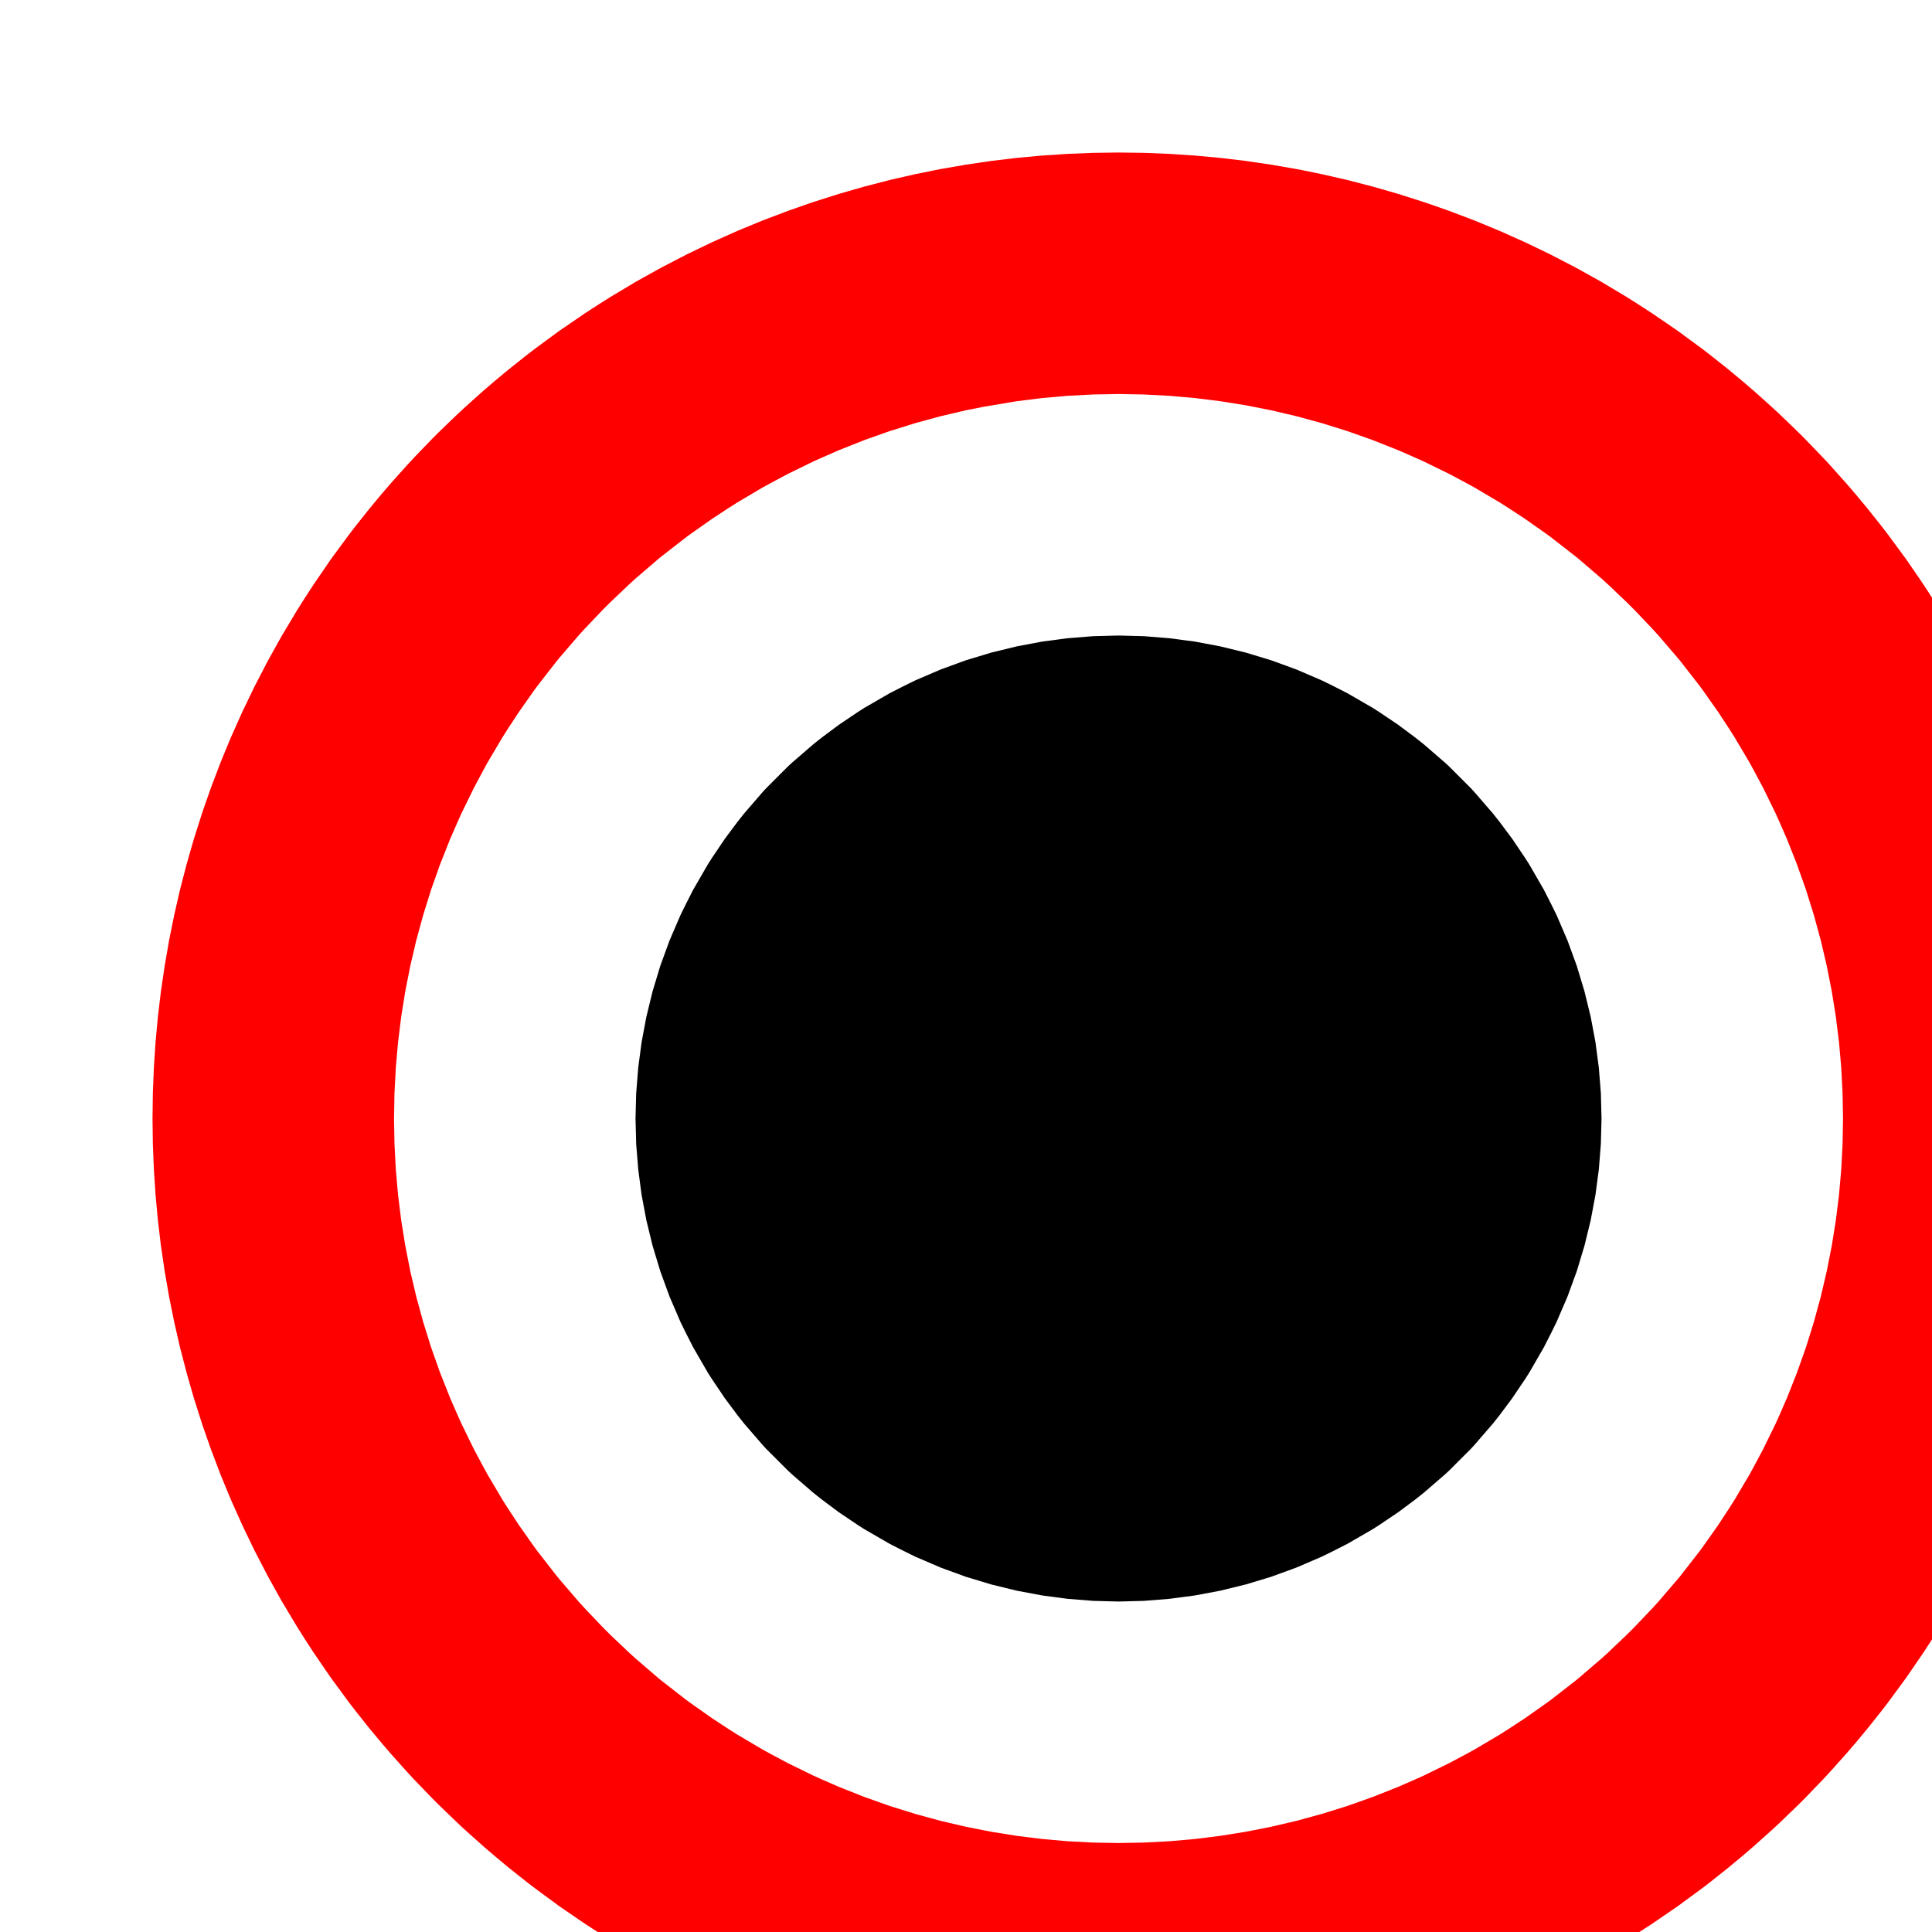
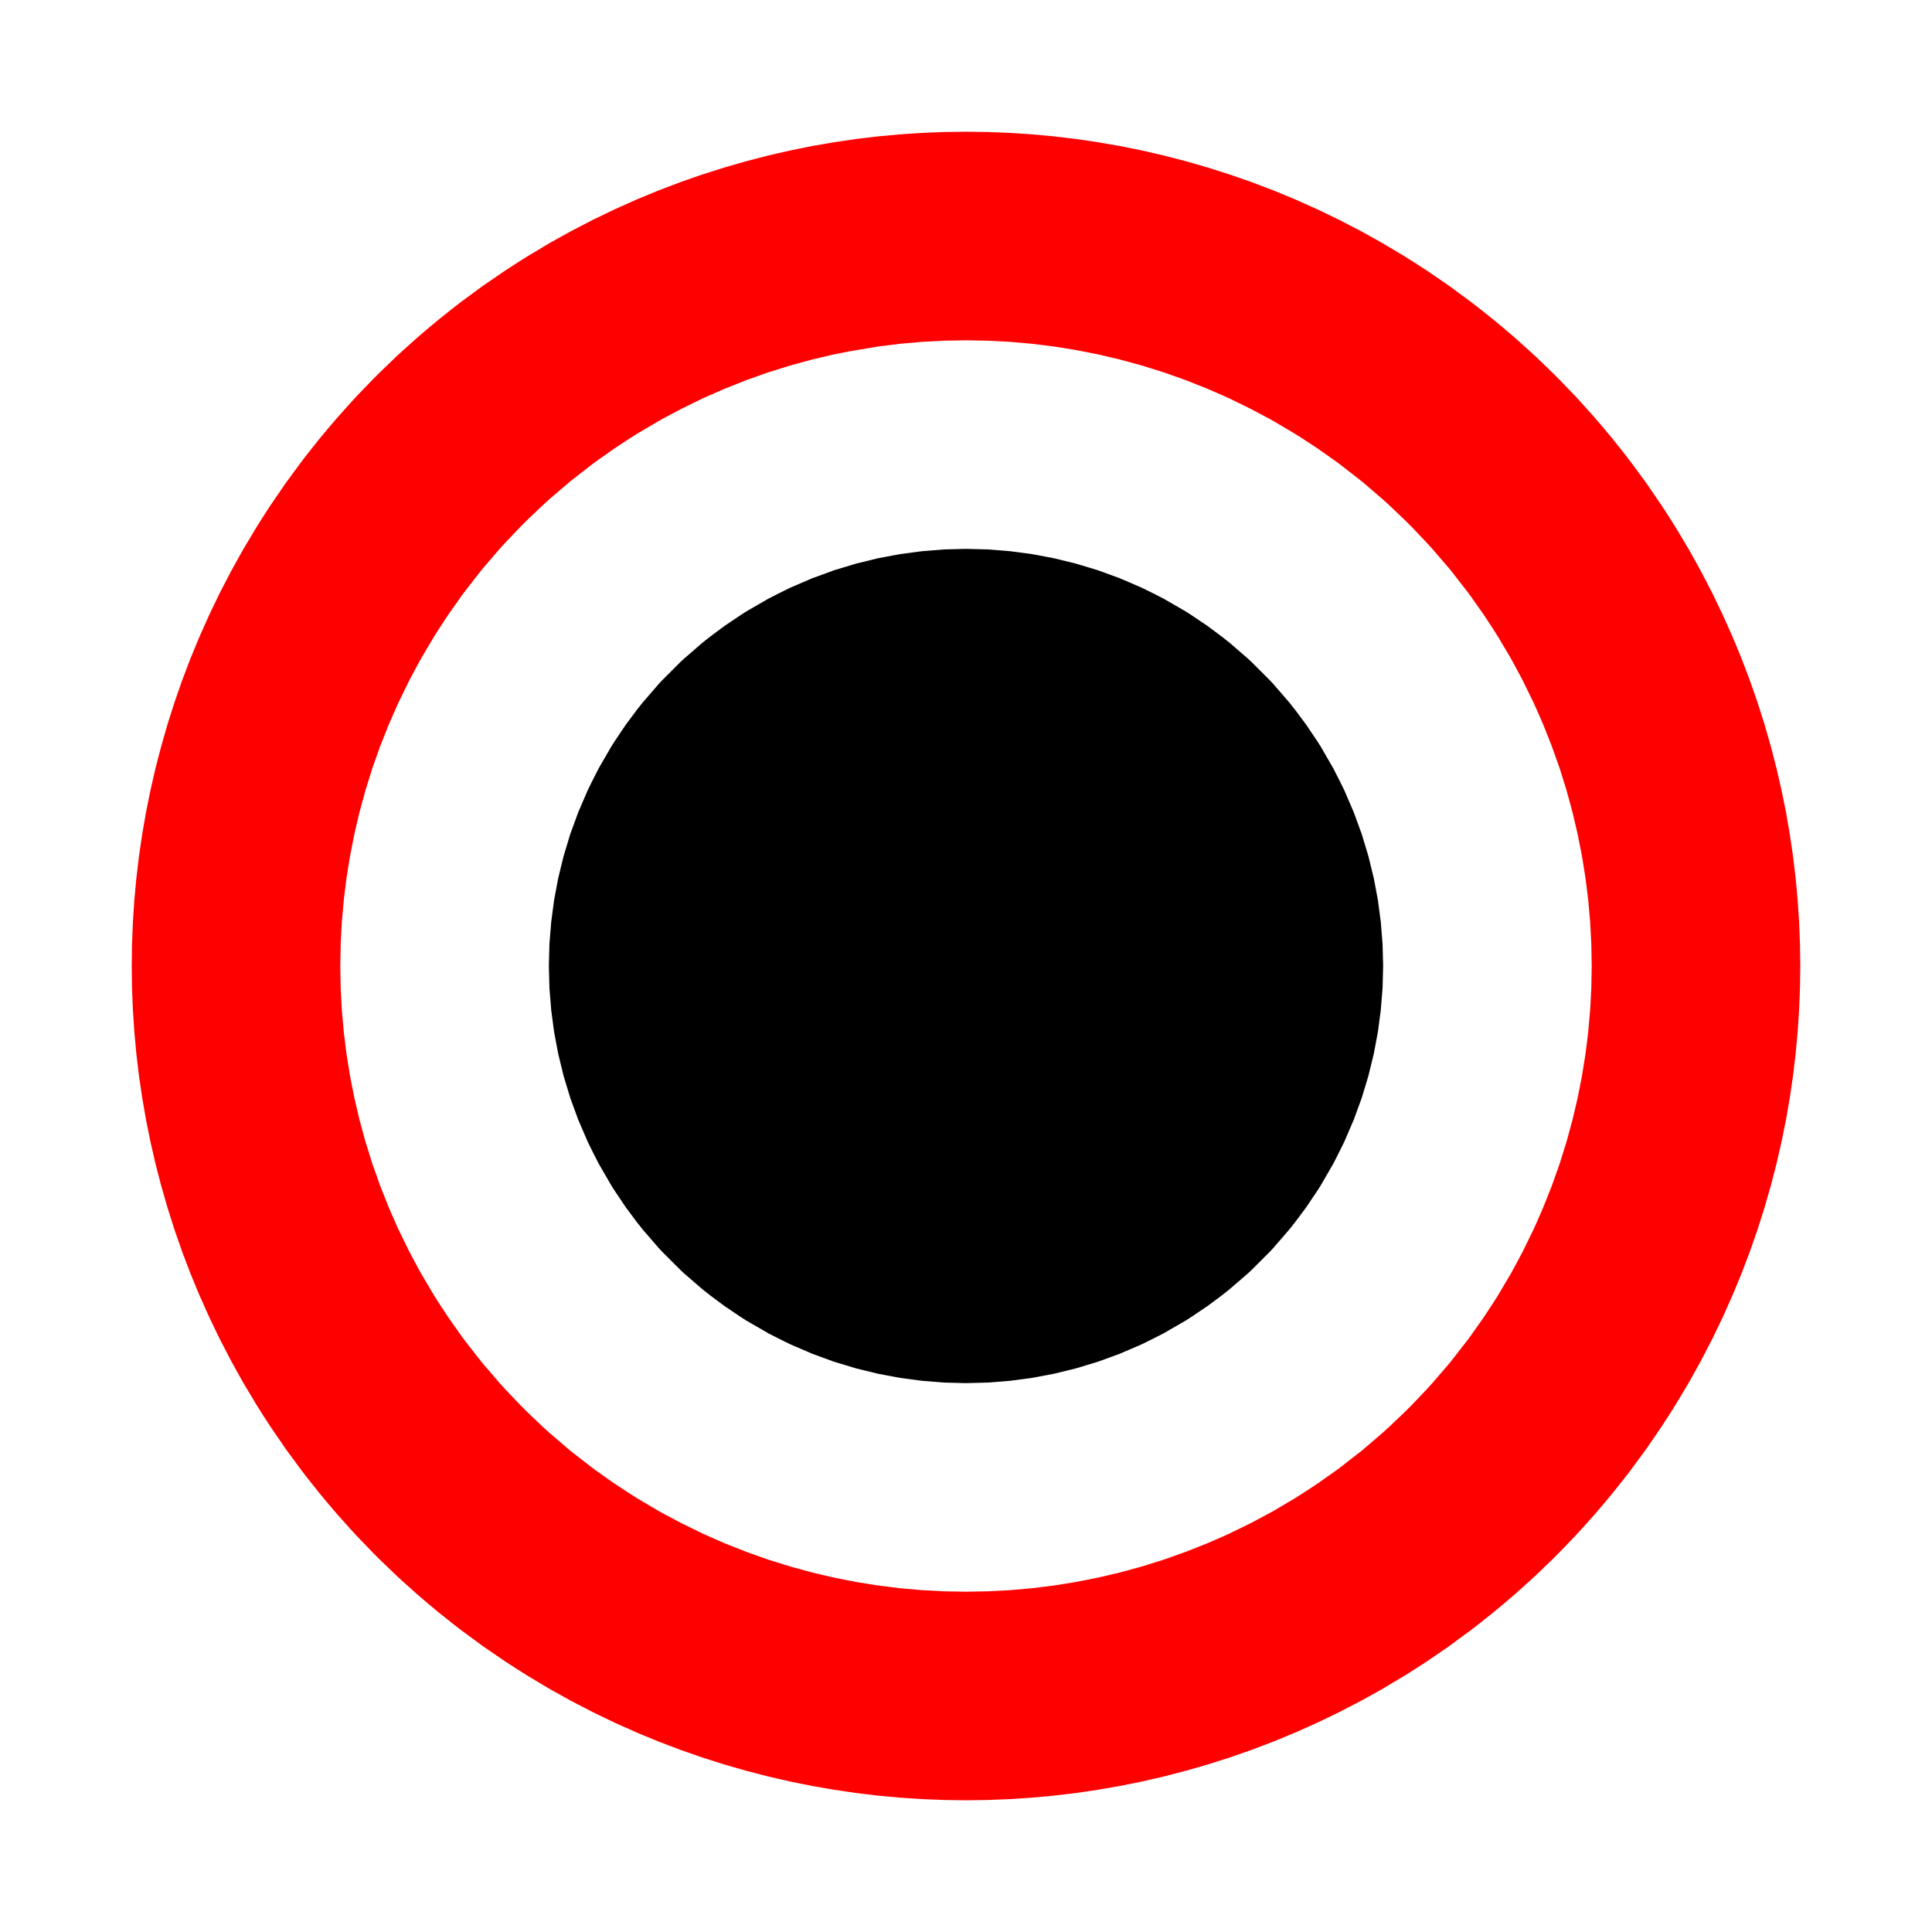
- <svg xmlns="http://www.w3.org/2000/svg" viewbox="0 0 88 88">
+ <svg xmlns="http://www.w3.org/2000/svg" viewBox="0 0 88 88">
  <path fill-rule="evenodd" d="  M38.704 16  L38.704 16  L38 16.139  L37 16.373  L36 16.646  L35 16.958  L34.881 17  L34 17.312  L33 17.709  L32.335 18  L32 18.15  L31 18.639  L30.322 19  L30 19.176  L29 19.768  L28.635 20  L28 20.417  L27.173 21  L27 21.126  L26 21.904  L25.884 22  L25 22.759  L24.735 23  L24 23.699  L23.699 24  L23 24.735  L22.759 25  L22 25.884  L21.904 26  L21.126 27  L21 27.173  L20.417 28  L20 28.635  L19.768 29  L19.176 30  L19 30.322  L18.639 31  L18.15 32  L18 32.335  L17.709 33  L17.312 34  L17 34.881  L16.958 35  L16.646 36  L16.373 37  L16.139 38  L16 38.704  L15.942 39  L15.782 40  L15.658 41  L15.57 42  L15.518 43  L15.5 44  L15.518 45  L15.57 46  L15.658 47  L15.782 48  L15.942 49  L16 49.296  L16.139 50  L16.373 51  L16.646 52  L16.958 53  L17 53.119  L17.312 54  L17.709 55  L18 55.665  L18.15 56  L18.639 57  L19 57.678  L19.176 58  L19.768 59  L20 59.365  L20.417 60  L21 60.827  L21.126 61  L21.904 62  L22 62.116  L22.759 63  L23 63.265  L23.699 64  L24 64.301  L24.735 65  L25 65.241  L25.884 66  L26 66.096  L27 66.874  L27.173 67  L28 67.583  L28.635 68  L29 68.232  L30 68.824  L30.322 69  L31 69.361  L32 69.85  L32.335 70  L33 70.291  L34 70.687  L34.881 71  L35 71.042  L36 71.354  L37 71.627  L38 71.861  L38.704 72  L39 72.058  L40 72.218  L41 72.342  L42 72.43  L43 72.482  L44 72.5  L45 72.482  L46 72.43  L47 72.342  L48 72.218  L49 72.058  L49.296 72  L50 71.861  L51 71.627  L52 71.354  L53 71.042  L53.119 71  L54 70.687  L55 70.291  L55.665 70  L56 69.85  L57 69.361  L57.678 69  L58 68.824  L59 68.232  L59.365 68  L60 67.583  L60.827 67  L61 66.874  L62 66.096  L62.116 66  L63 65.241  L63.265 65  L64 64.301  L64.301 64  L65 63.265  L65.241 63  L66 62.116  L66.096 62  L66.874 61  L67 60.827  L67.583 60  L68 59.365  L68.232 59  L68.824 58  L69 57.678  L69.361 57  L69.85 56  L70 55.665  L70.291 55  L70.687 54  L71 53.119  L71.042 53  L71.354 52  L71.627 51  L71.861 50  L72 49.296  L72.058 49  L72.218 48  L72.342 47  L72.43 46  L72.482 45  L72.5 44  L72.482 43  L72.43 42  L72.342 41  L72.218 40  L72.058 39  L72 38.704  L71.861 38  L71.627 37  L71.354 36  L71.042 35  L71 34.881  L70.687 34  L70.291 33  L70 32.335  L69.85 32  L69.361 31  L69 30.322  L68.824 30  L68.232 29  L68 28.635  L67.583 28  L67 27.173  L66.874 27  L66.096 26  L66 25.884  L65.241 25  L65 24.735  L64.301 24  L64 23.699  L63.265 23  L63 22.759  L62.116 22  L62 21.904  L61 21.126  L60.827 21  L60 20.417  L59.365 20  L59 19.768  L58 19.176  L57.678 19  L57 18.639  L56 18.15  L55.665 18  L55 17.709  L54 17.312  L53.119 17  L53 16.958  L52 16.646  L51 16.373  L50 16.139  L49.296 16  L49 15.942  L48 15.782  L47 15.658  L46 15.57  L45 15.518  L44 15.5  L43 15.518  L42 15.57  L41 15.658  L40 15.782  Z  M36 6.852  L36 6.852  L37 6.65  L38 6.477  L39 6.33  L40 6.211  L41 6.119  L42 6.053  L43 6.013  L44 6  L45 6.013  L46 6.053  L47 6.119  L48 6.211  L49 6.33  L50 6.477  L51 6.65  L52 6.852  L52.648 7  L53 7.081  L54 7.34  L55 7.627  L56 7.945  L56.161 8  L57 8.293  L58 8.673  L58.794 9  L59 9.086  L60 9.533  L60.97 10  L61 10.015  L62 10.534  L62.839 11  L63 11.091  L64 11.69  L64.49 12  L65 12.331  L65.977 13  L66 13.016  L67 13.752  L67.321 14  L68 14.54  L68.553 15  L69 15.384  L69.688 16  L70 16.289  L70.738 17  L71 17.262  L71.711 18  L72 18.312  L72.616 19  L73 19.447  L73.46 20  L74 20.679  L74.248 21  L74.984 22  L75 22.023  L75.669 23  L76 23.51  L76.31 24  L76.909 25  L77 25.161  L77.466 26  L77.985 27  L78 27.03  L78.467 28  L78.914 29  L79 29.206  L79.327 30  L79.707 31  L80 31.84  L80.055 32  L80.373 33  L80.66 34  L80.919 35  L81 35.352  L81.148 36  L81.35 37  L81.523 38  L81.67 39  L81.789 40  L81.881 41  L81.947 42  L81.987 43  L82 44  L81.987 45  L81.947 46  L81.881 47  L81.789 48  L81.67 49  L81.523 50  L81.35 51  L81.148 52  L81 52.648  L80.919 53  L80.66 54  L80.373 55  L80.055 56  L80 56.16  L79.707 57  L79.327 58  L79 58.794  L78.914 59  L78.467 60  L78 60.97  L77.985 61  L77.466 62  L77 62.839  L76.909 63  L76.31 64  L76 64.49  L75.669 65  L75 65.977  L74.984 66  L74.248 67  L74 67.321  L73.46 68  L73 68.553  L72.616 69  L72 69.688  L71.711 70  L71 70.738  L70.738 71  L70 71.711  L69.688 72  L69 72.616  L68.553 73  L68 73.46  L67.321 74  L67 74.248  L66 74.984  L65.977 75  L65 75.669  L64.49 76  L64 76.31  L63 76.909  L62.839 77  L62 77.466  L61 77.985  L60.97 78  L60 78.467  L59 78.914  L58.794 79  L58 79.327  L57 79.707  L56.16 80  L56 80.055  L55 80.373  L54 80.66  L53 80.919  L52.648 81  L52 81.148  L51 81.35  L50 81.523  L49 81.67  L48 81.789  L47 81.881  L46 81.947  L45 81.987  L44 82  L43 81.987  L42 81.947  L41 81.881  L40 81.789  L39 81.67  L38 81.523  L37 81.35  L36 81.148  L35.352 81  L35 80.919  L34 80.66  L33 80.373  L32 80.055  L31.84 80  L31 79.707  L30 79.327  L29.206 79  L29 78.914  L28 78.467  L27.03 78  L27 77.985  L26 77.466  L25.161 77  L25 76.909  L24 76.31  L23.51 76  L23 75.669  L22.023 75  L22 74.984  L21 74.248  L20.679 74  L20 73.46  L19.447 73  L19 72.616  L18.312 72  L18 71.711  L17.262 71  L17 70.738  L16.289 70  L16 69.688  L15.384 69  L15 68.553  L14.54 68  L14 67.321  L13.752 67  L13.016 66  L13 65.977  L12.331 65  L12 64.49  L11.69 64  L11.091 63  L11 62.839  L10.534 62  L10.015 61  L10 60.97  L9.533 60  L9.086 59  L9 58.794  L8.673 58  L8.293 57  L8 56.161  L7.945 56  L7.627 55  L7.34 54  L7.081 53  L7 52.648  L6.852 52  L6.65 51  L6.477 50  L6.33 49  L6.211 48  L6.119 47  L6.053 46  L6.013 45  L6 44  L6.013 43  L6.053 42  L6.119 41  L6.211 40  L6.33 39  L6.477 38  L6.65 37  L6.852 36  L7 35.352  L7.081 35  L7.34 34  L7.627 33  L7.945 32  L8 31.839  L8.293 31  L8.673 30  L9 29.206  L9.086 29  L9.533 28  L10 27.03  L10.015 27  L10.534 26  L11 25.161  L11.091 25  L11.69 24  L12 23.51  L12.331 23  L13 22.023  L13.016 22  L13.752 21  L14 20.679  L14.54 20  L15 19.447  L15.384 19  L16 18.312  L16.289 18  L17 17.262  L17.262 17  L18 16.289  L18.312 16  L19 15.384  L19.447 15  L20 14.54  L20.679 14  L21 13.752  L22 13.016  L22.023 13  L23 12.331  L23.51 12  L24 11.69  L25 11.091  L25.161 11  L26 10.534  L27 10.015  L27.03 10  L28 9.533  L29 9.086  L29.206 9  L30 8.673  L31 8.293  L31.839 8  L32 7.945  L33 7.627  L34 7.34  L35 7.081  Z  " style="fill:red; stroke:none; stroke-width:0" />
  <path fill-rule="evenodd" d="  M38 25.972  L38 25.972  L39 25.67  L40 25.426  L41 25.238  L42 25.106  L43 25.026  L44 25  L45 25.026  L46 25.106  L47 25.238  L48 25.426  L49 25.67  L50 25.972  L50.078 26  L51 26.337  L52 26.767  L52.474 27  L53 27.268  L54 27.846  L54.241 28  L55 28.511  L55.656 29  L56 29.272  L56.842 30  L57 30.146  L57.854 31  L58 31.158  L58.728 32  L59 32.344  L59.489 33  L60 33.759  L60.154 34  L60.732 35  L61 35.527  L61.233 36  L61.663 37  L62 37.922  L62.028 38  L62.33 39  L62.574 40  L62.762 41  L62.894 42  L62.974 43  L63 44  L62.974 45  L62.894 46  L62.762 47  L62.574 48  L62.33 49  L62.028 50  L62 50.077  L61.663 51  L61.233 52  L61 52.473  L60.732 53  L60.154 54  L60 54.241  L59.489 55  L59 55.656  L58.728 56  L58 56.842  L57.854 57  L57 57.854  L56.842 58  L56 58.728  L55.656 59  L55 59.489  L54.241 60  L54 60.154  L53 60.732  L52.473 61  L52 61.233  L51 61.663  L50.077 62  L50 62.028  L49 62.33  L48 62.574  L47 62.762  L46 62.894  L45 62.974  L44 63  L43 62.974  L42 62.894  L41 62.762  L40 62.574  L39 62.33  L38 62.028  L37.922 62  L37 61.663  L36 61.233  L35.527 61  L35 60.732  L34 60.154  L33.759 60  L33 59.489  L32.344 59  L32 58.728  L31.158 58  L31 57.854  L30.146 57  L30 56.842  L29.272 56  L29 55.656  L28.511 55  L28 54.241  L27.846 54  L27.268 53  L27 52.474  L26.767 52  L26.337 51  L26 50.078  L25.972 50  L25.67 49  L25.426 48  L25.238 47  L25.106 46  L25.026 45  L25 44  L25.026 43  L25.106 42  L25.238 41  L25.426 40  L25.67 39  L25.972 38  L26 37.922  L26.337 37  L26.767 36  L27 35.526  L27.268 35  L27.846 34  L28 33.759  L28.511 33  L29 32.344  L29.272 32  L30 31.158  L30.146 31  L31 30.146  L31.158 30  L32 29.272  L32.344 29  L33 28.511  L33.759 28  L34 27.846  L35 27.268  L35.526 27  L36 26.767  L37 26.337  Z  " style="fill:black; stroke:none; stroke-width:0" />
</svg>
